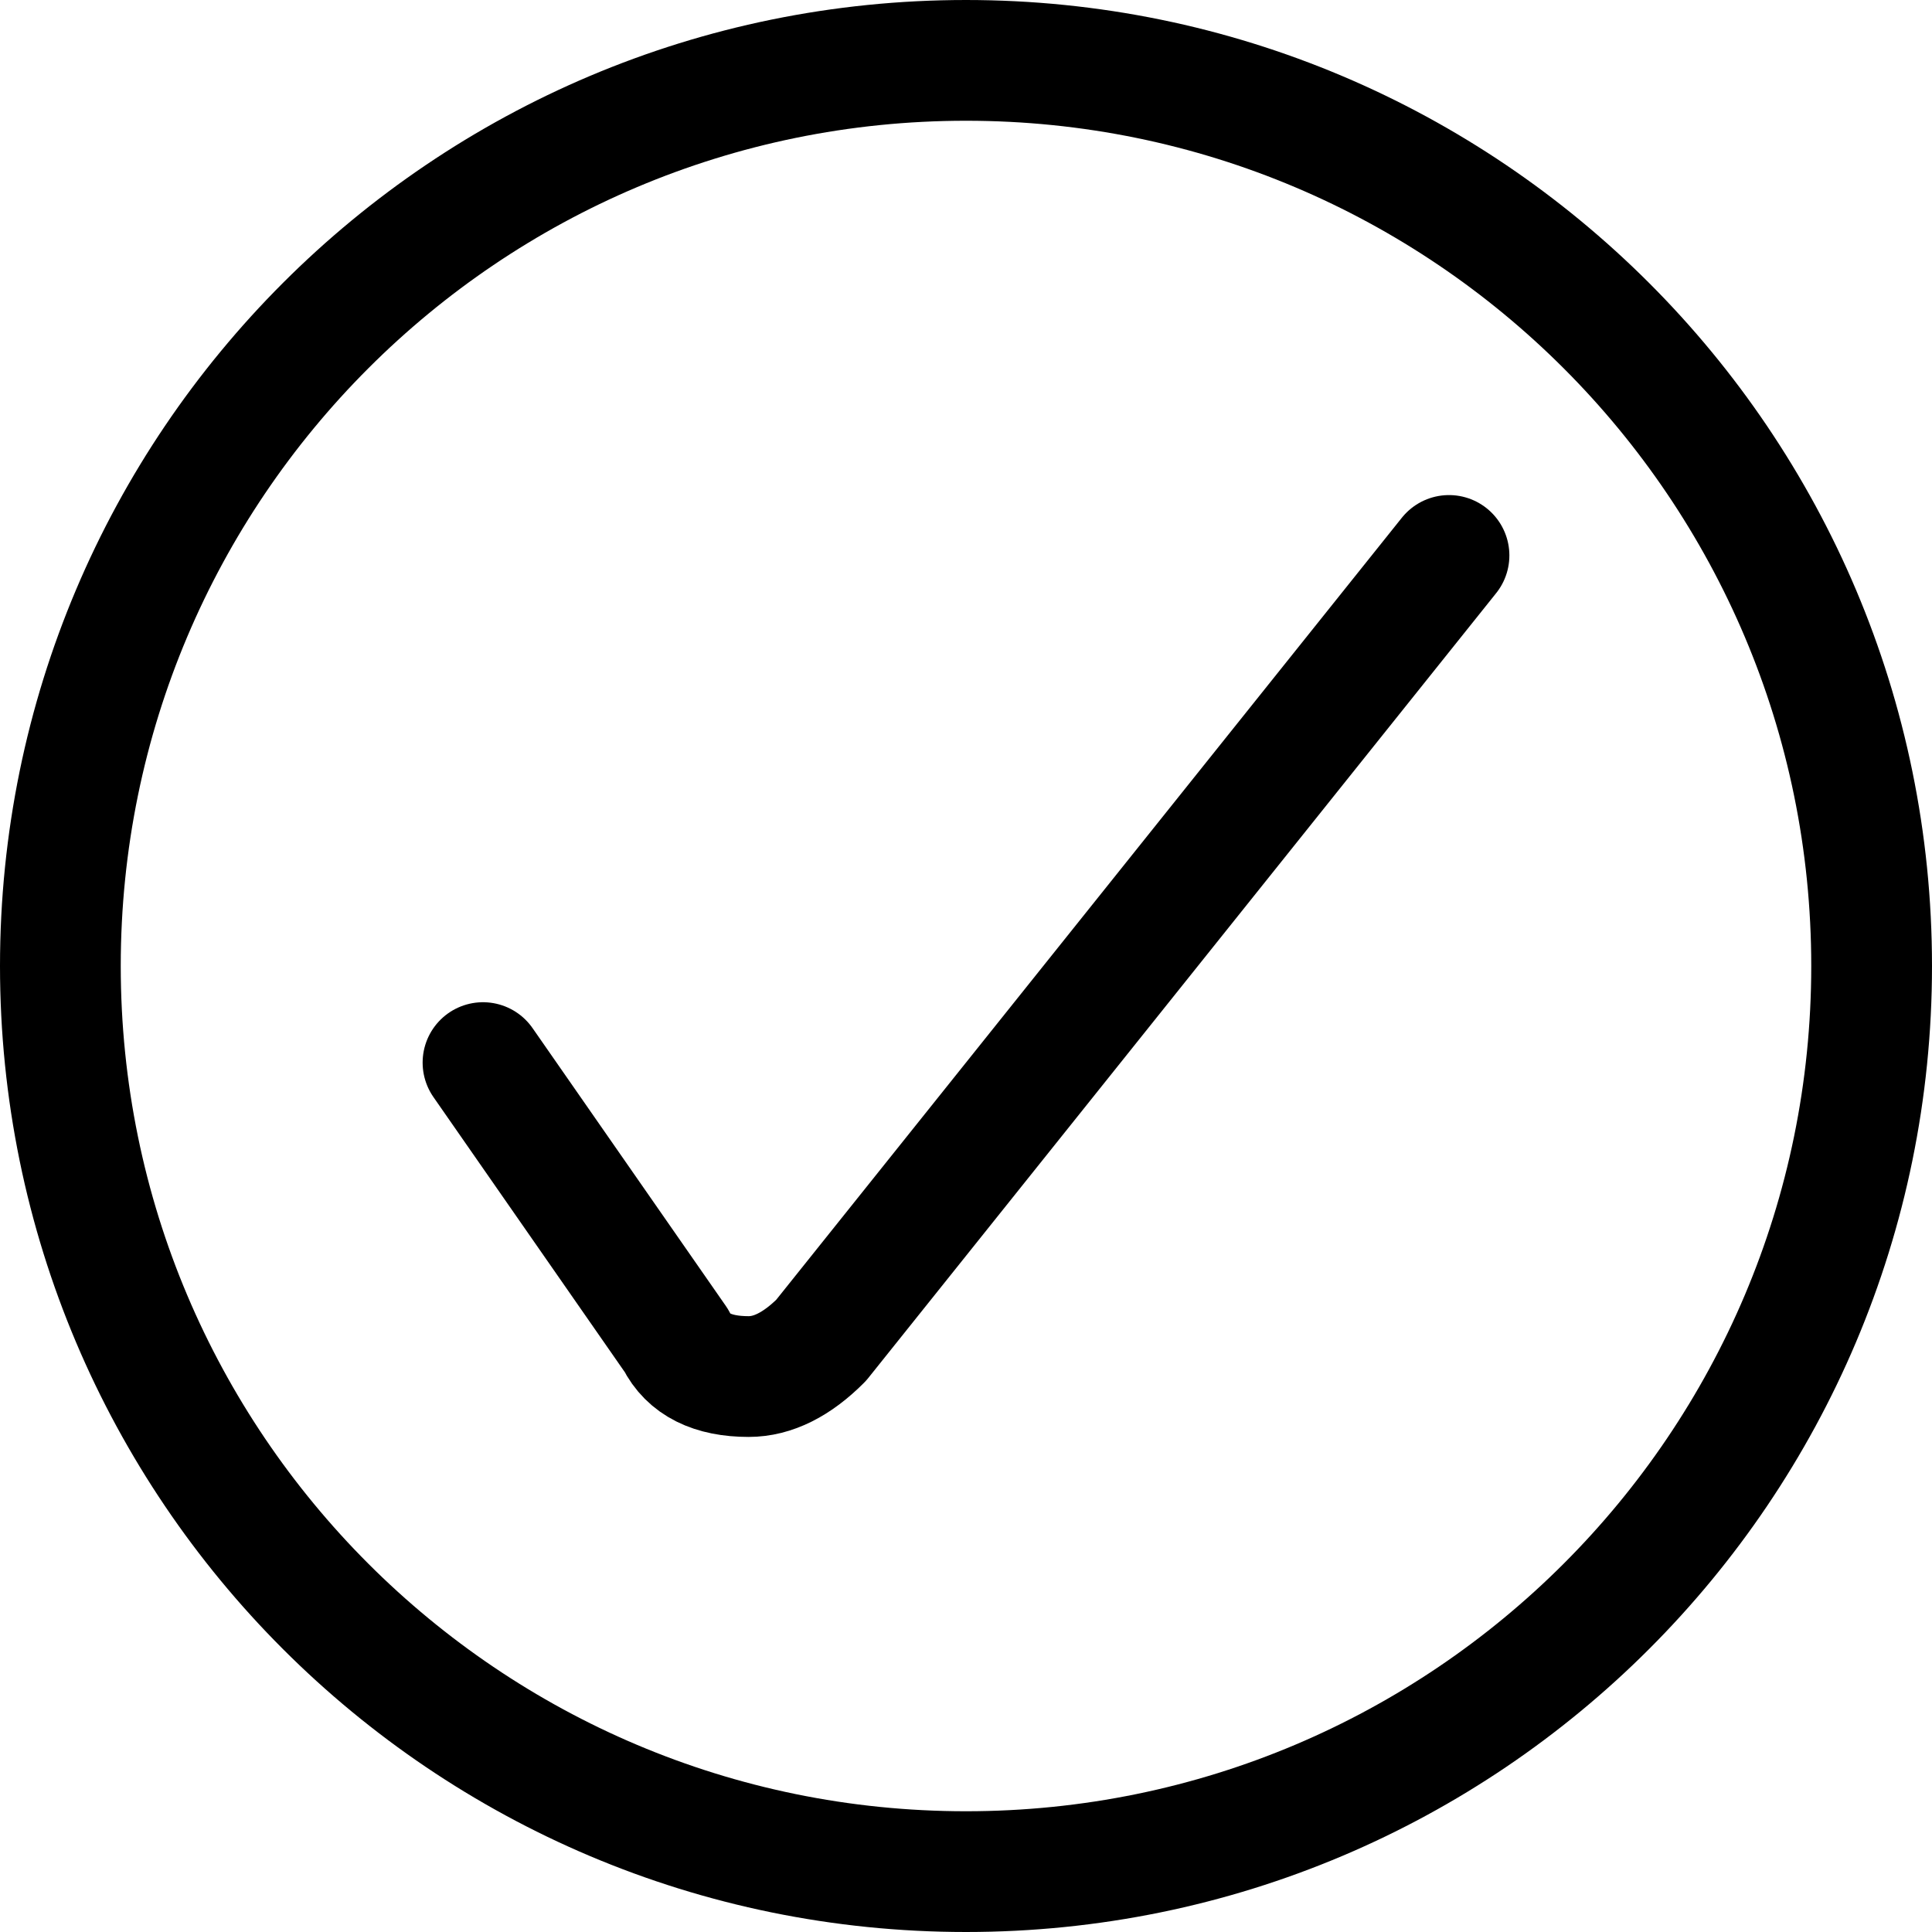
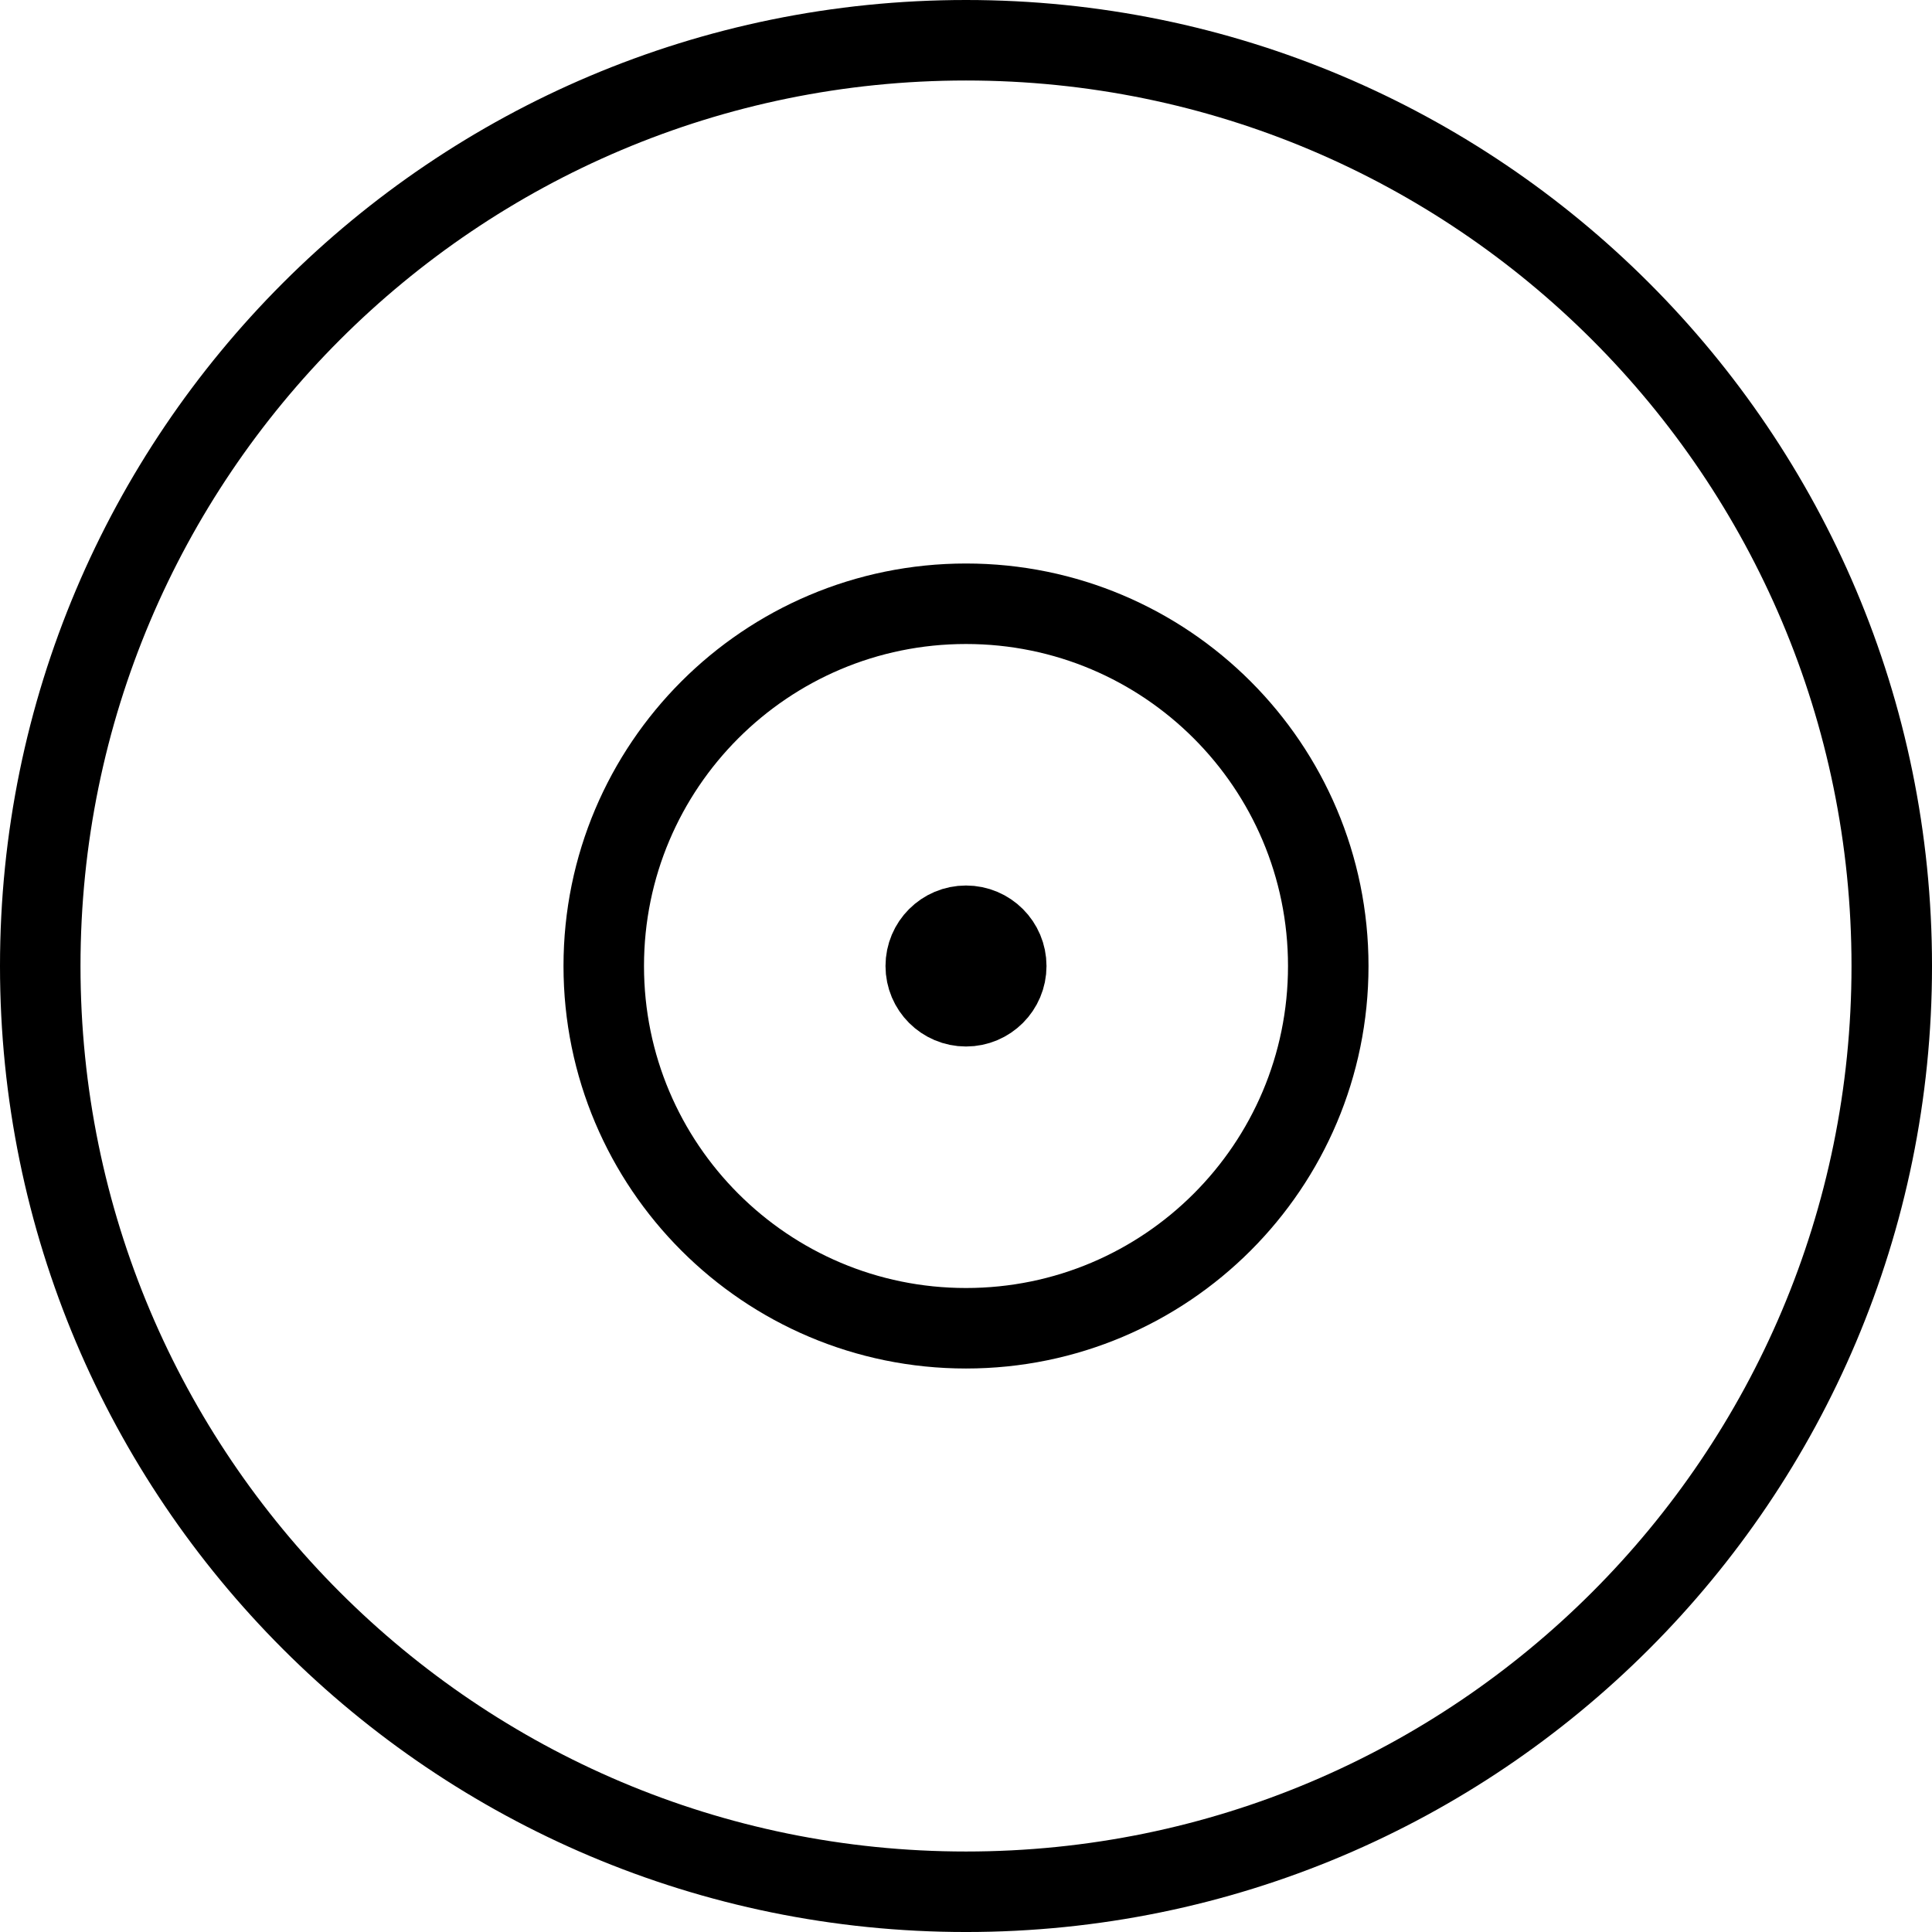
<svg xmlns="http://www.w3.org/2000/svg" viewBox="0 0 16 16">
-   <g fill="none" stroke="currentColor" stroke-linecap="round" stroke-linejoin="round" stroke-miterlimit="10">
-     <path d="m4 8.8 1.6 2.3c.1.2.3.3.6.3.2 0 .4-.1.6-.3L12 4.6" />
-     <circle cx="8" cy="8" r="7.5" />
+   <g transform="scale(.66667)" fill="none" stroke="currentColor" stroke-linecap="round" stroke-linejoin="round">
+     <circle cx="12" cy="12" r="11.5" />
+     <circle cx="12" cy="12" r="4.5" />
+     <circle cx="12" cy="12" r=".5" />
  </g>
</svg>
